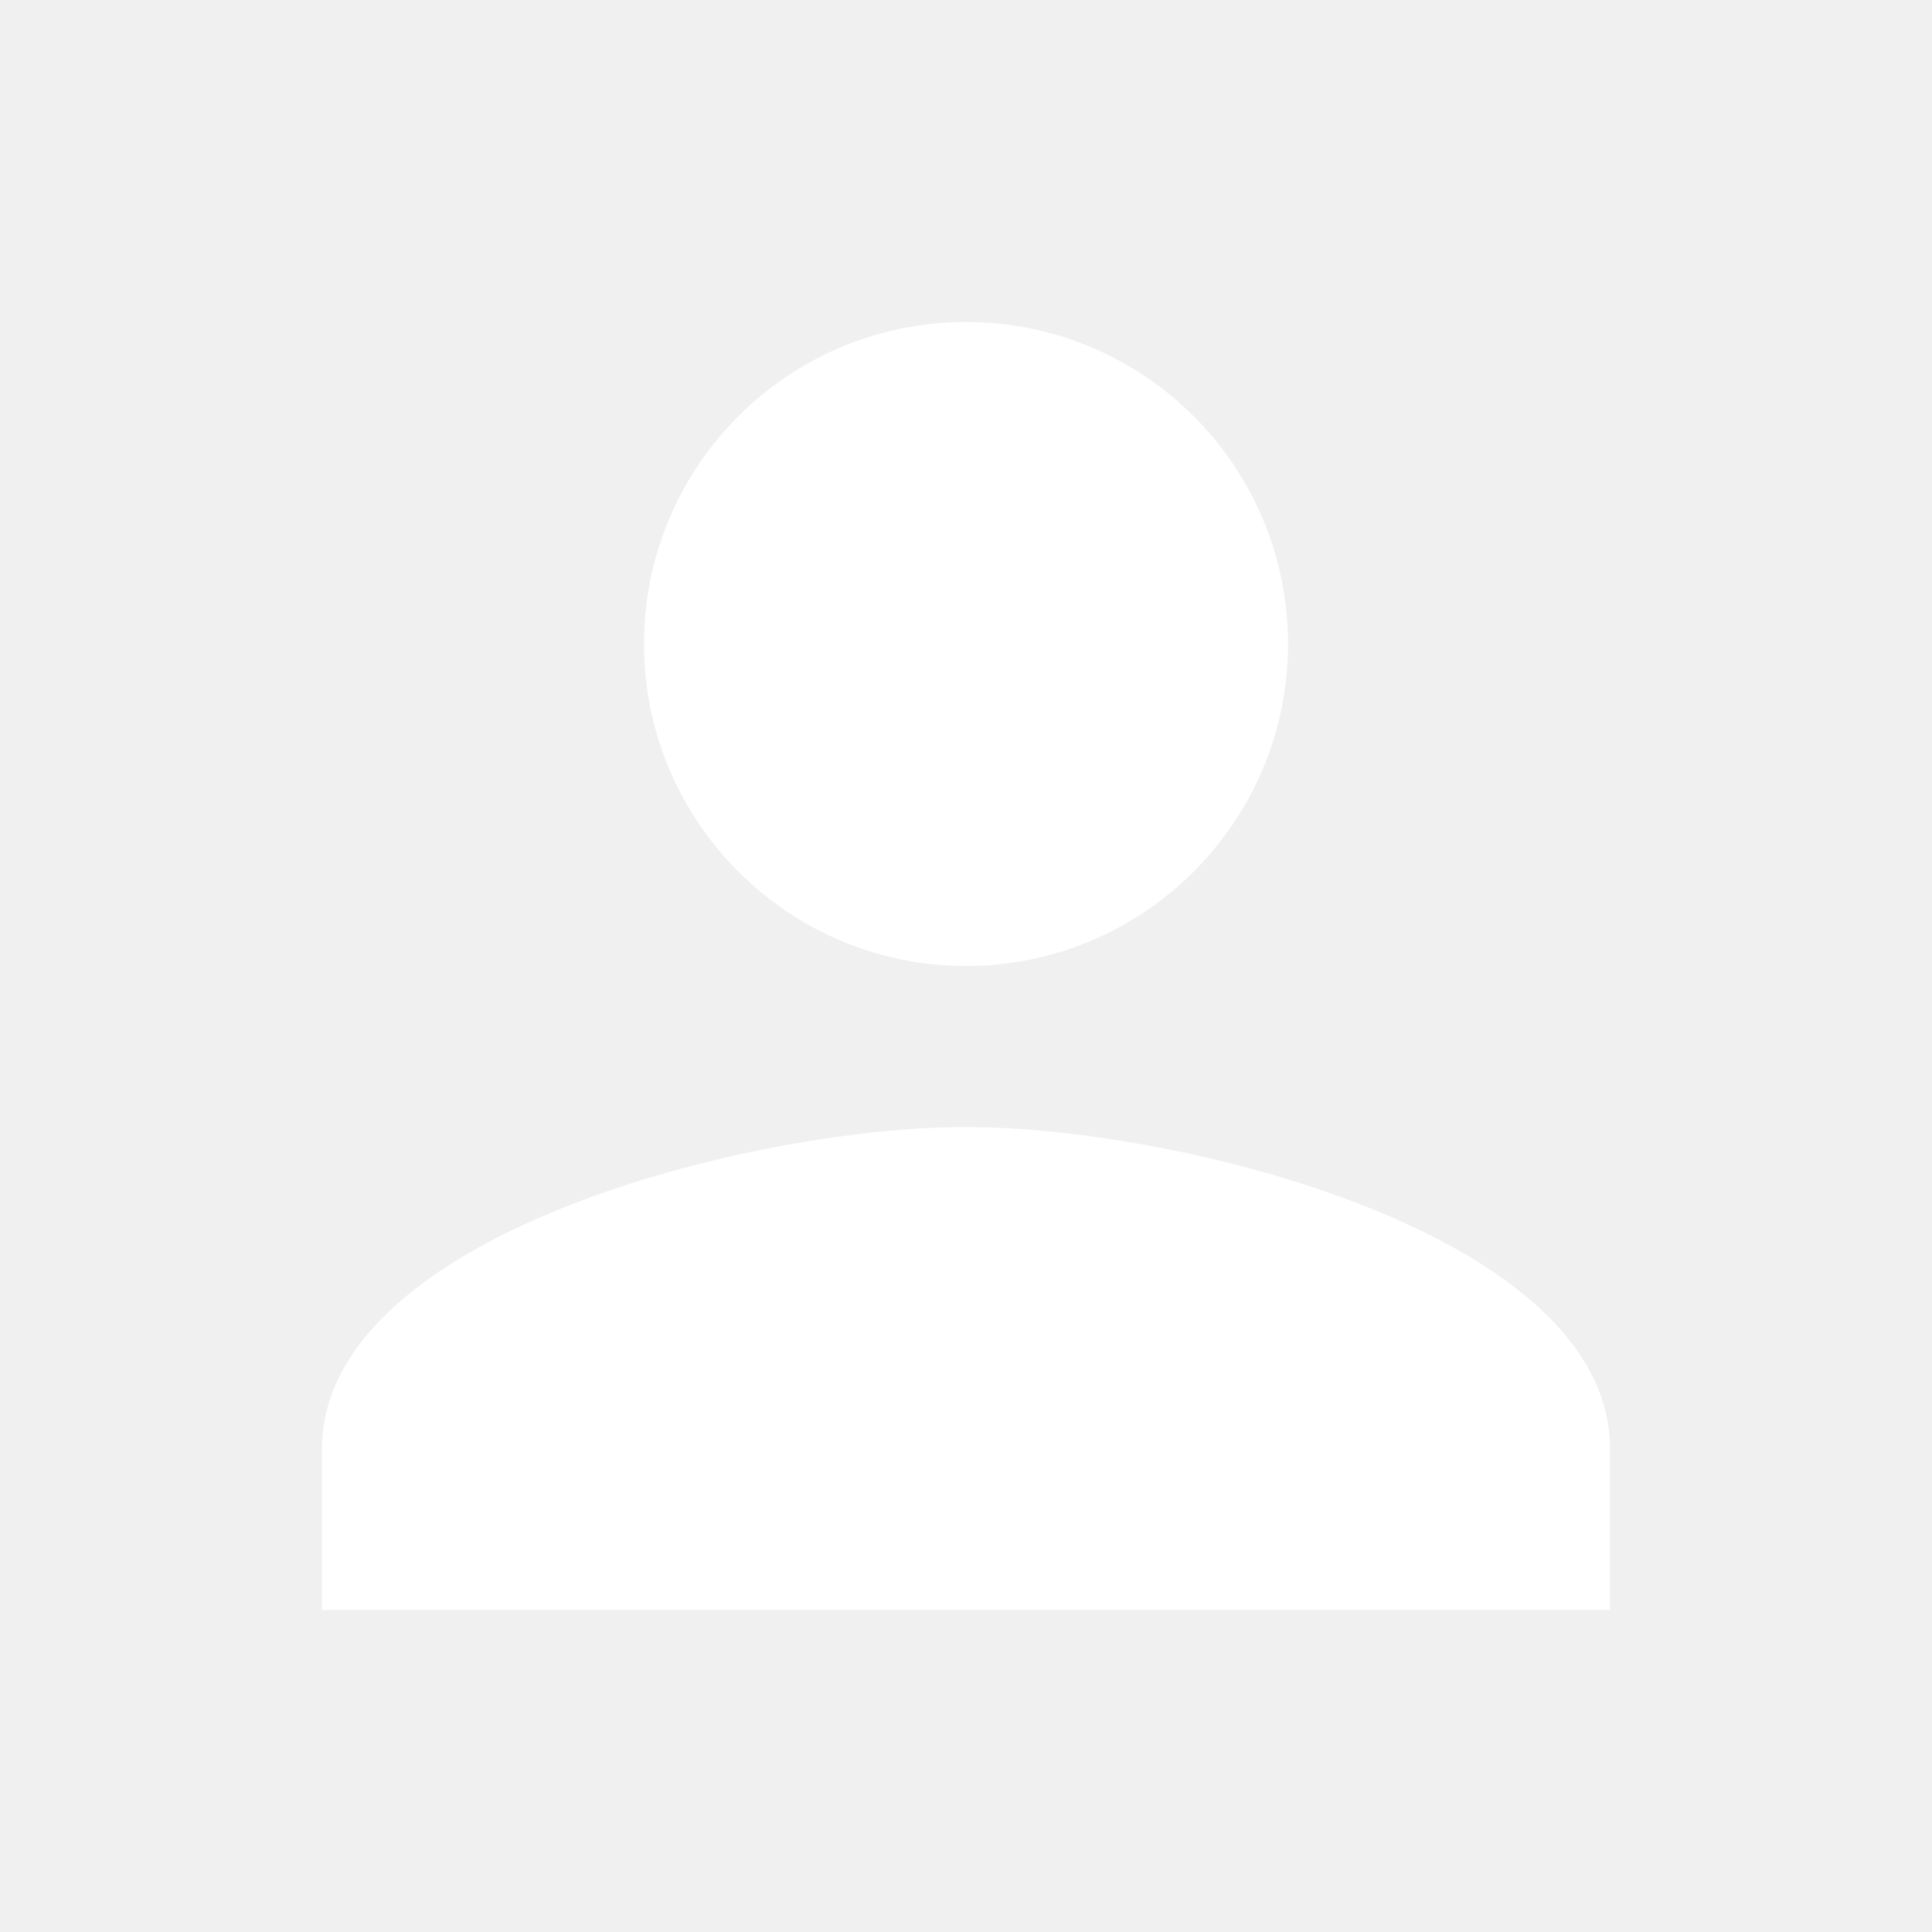
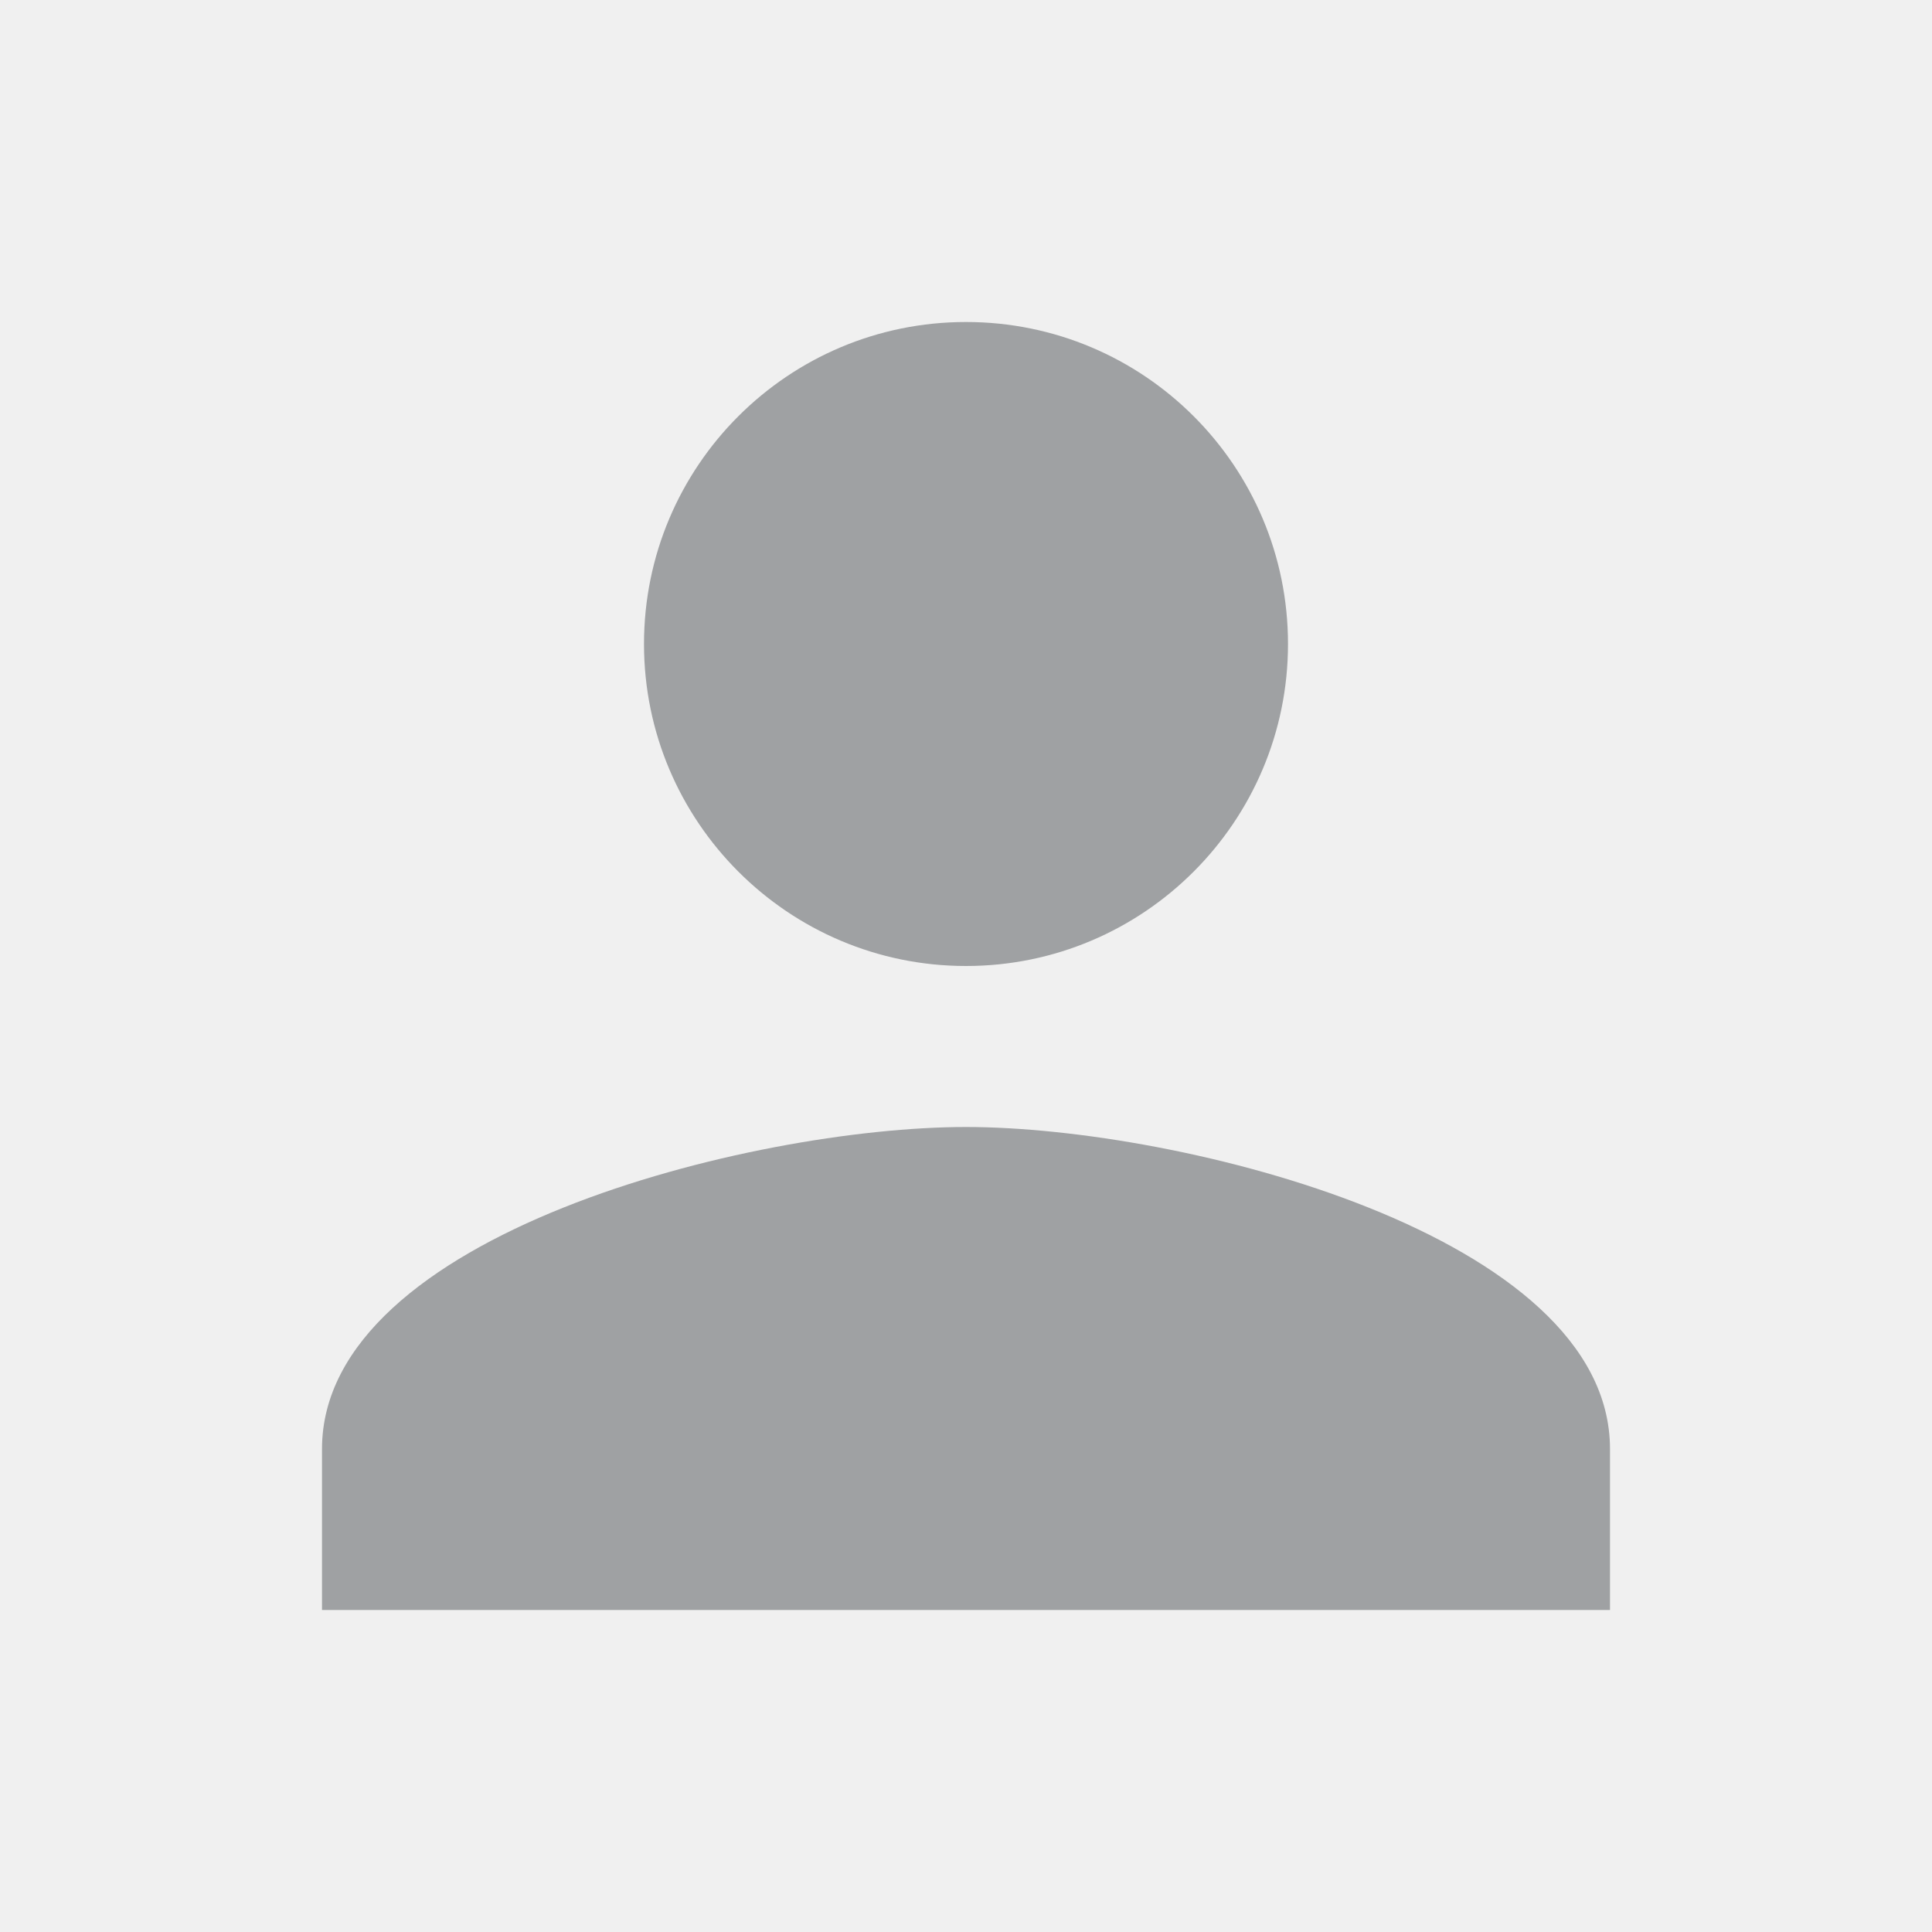
<svg xmlns="http://www.w3.org/2000/svg" width="48" height="48" viewBox="0 0 48 48">
-   <path fill="#ffffff" d="M24 24c4.42 0 8-3.59 8-8 0-4.42-3.58-8-8-8s-8 3.58-8 8c0 4.41 3.58 8 8 8zm0 4c-5.33 0-16 2.67-16 8v4h32v-4c0-5.33-10.67-8-16-8z" />
+   <path fill="#9fa1a3" d="M24 24c4.42 0 8-3.59 8-8 0-4.42-3.58-8-8-8s-8 3.58-8 8c0 4.41 3.58 8 8 8zm0 4c-5.33 0-16 2.67-16 8v4h32v-4c0-5.33-10.67-8-16-8z" />
</svg>
